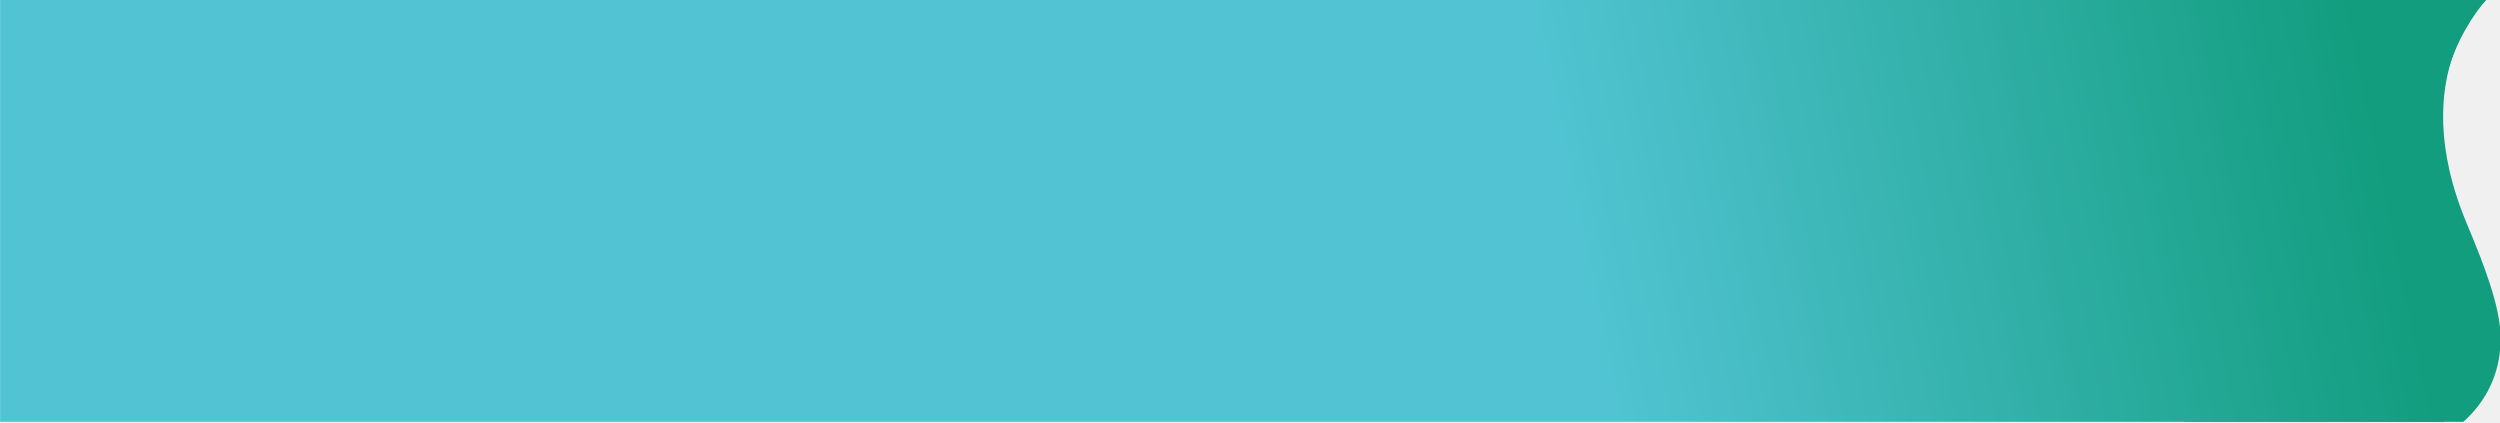
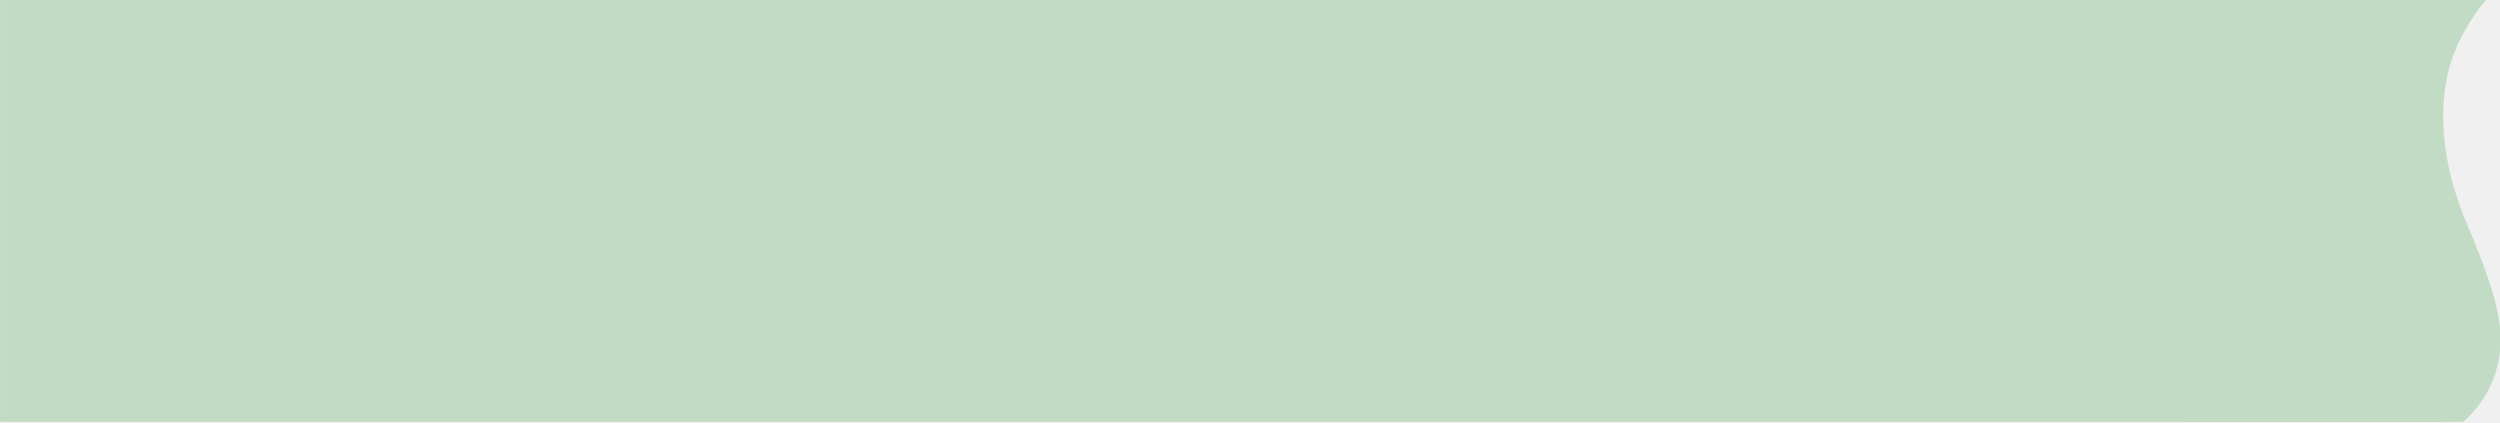
<svg xmlns="http://www.w3.org/2000/svg" width="6395" height="1080" viewBox="0 0 6395 1080">
  <defs>
    <clipPath id="clip-path">
      <rect id="Rectangle_73" data-name="Rectangle 73" width="6395" height="1079" transform="translate(-5391)" fill="#fff" />
    </clipPath>
    <linearGradient id="linear-gradient" x1="0.631" y1="0.5" x2="0.958" y2="0.488" gradientUnits="objectBoundingBox">
-       <stop offset="0" stop-color="#51C3D2" />
-       <stop offset="1" stop-color="#129D7E" />
+       <stop offset="0" stop-color="#C2DBC4" />
+       <stop offset="1" stop-color="#C2DBC4" />
    </linearGradient>
  </defs>
  <g id="Web_1920_1" data-name="Web 1920 – 1" clip-path="url(#clip-Web_1920_1)">
    <g id="Mask_Group_1" data-name="Mask Group 1" transform="translate(5391)" clip-path="url(#clip-path)">
      <g id="Group_118" data-name="Group 118" transform="translate(-419.333 -1.126)">
-         <path id="Path_142" data-name="Path 142" d="M6271.734-6.176s-222.478,187.809-55.349,583.254c44.957,106.375,81.514,205.964,84.521,277,8.164,192.764-156.046,268.564-156.046,268.564l-653.53-26.8L5475.065-21.625Z" transform="translate(-4876.383)" fill="#129D7E" />
+         <path id="Path_142" data-name="Path 142" d="M6271.734-6.176s-222.478,187.809-55.349,583.254c44.957,106.375,81.514,205.964,84.521,277,8.164,192.764-156.046,268.564-156.046,268.564l-653.53-26.8L5475.065-21.625Z" transform="translate(-4876.383)" fill="#C2DBC4" />
        <path id="Union_6" data-name="Union 6" d="M-2631.1,1081.8v-1.6H-8230.9V.022h5599.8V0h759.7s-187.845,197.448-91.626,488.844c49.167,148.9,96.309,256.289,104.683,362.118,7.979,100.852-57.98,201.711-168.644,254.286-65.858,31.29-144.552,42.382-223.028,42.383C-2441.2,1147.632-2631.1,1081.8-2631.1,1081.8Z" transform="translate(3259.524 0.803)" fill="url(#linear-gradient)" />
      </g>
    </g>
  </g>
</svg>
